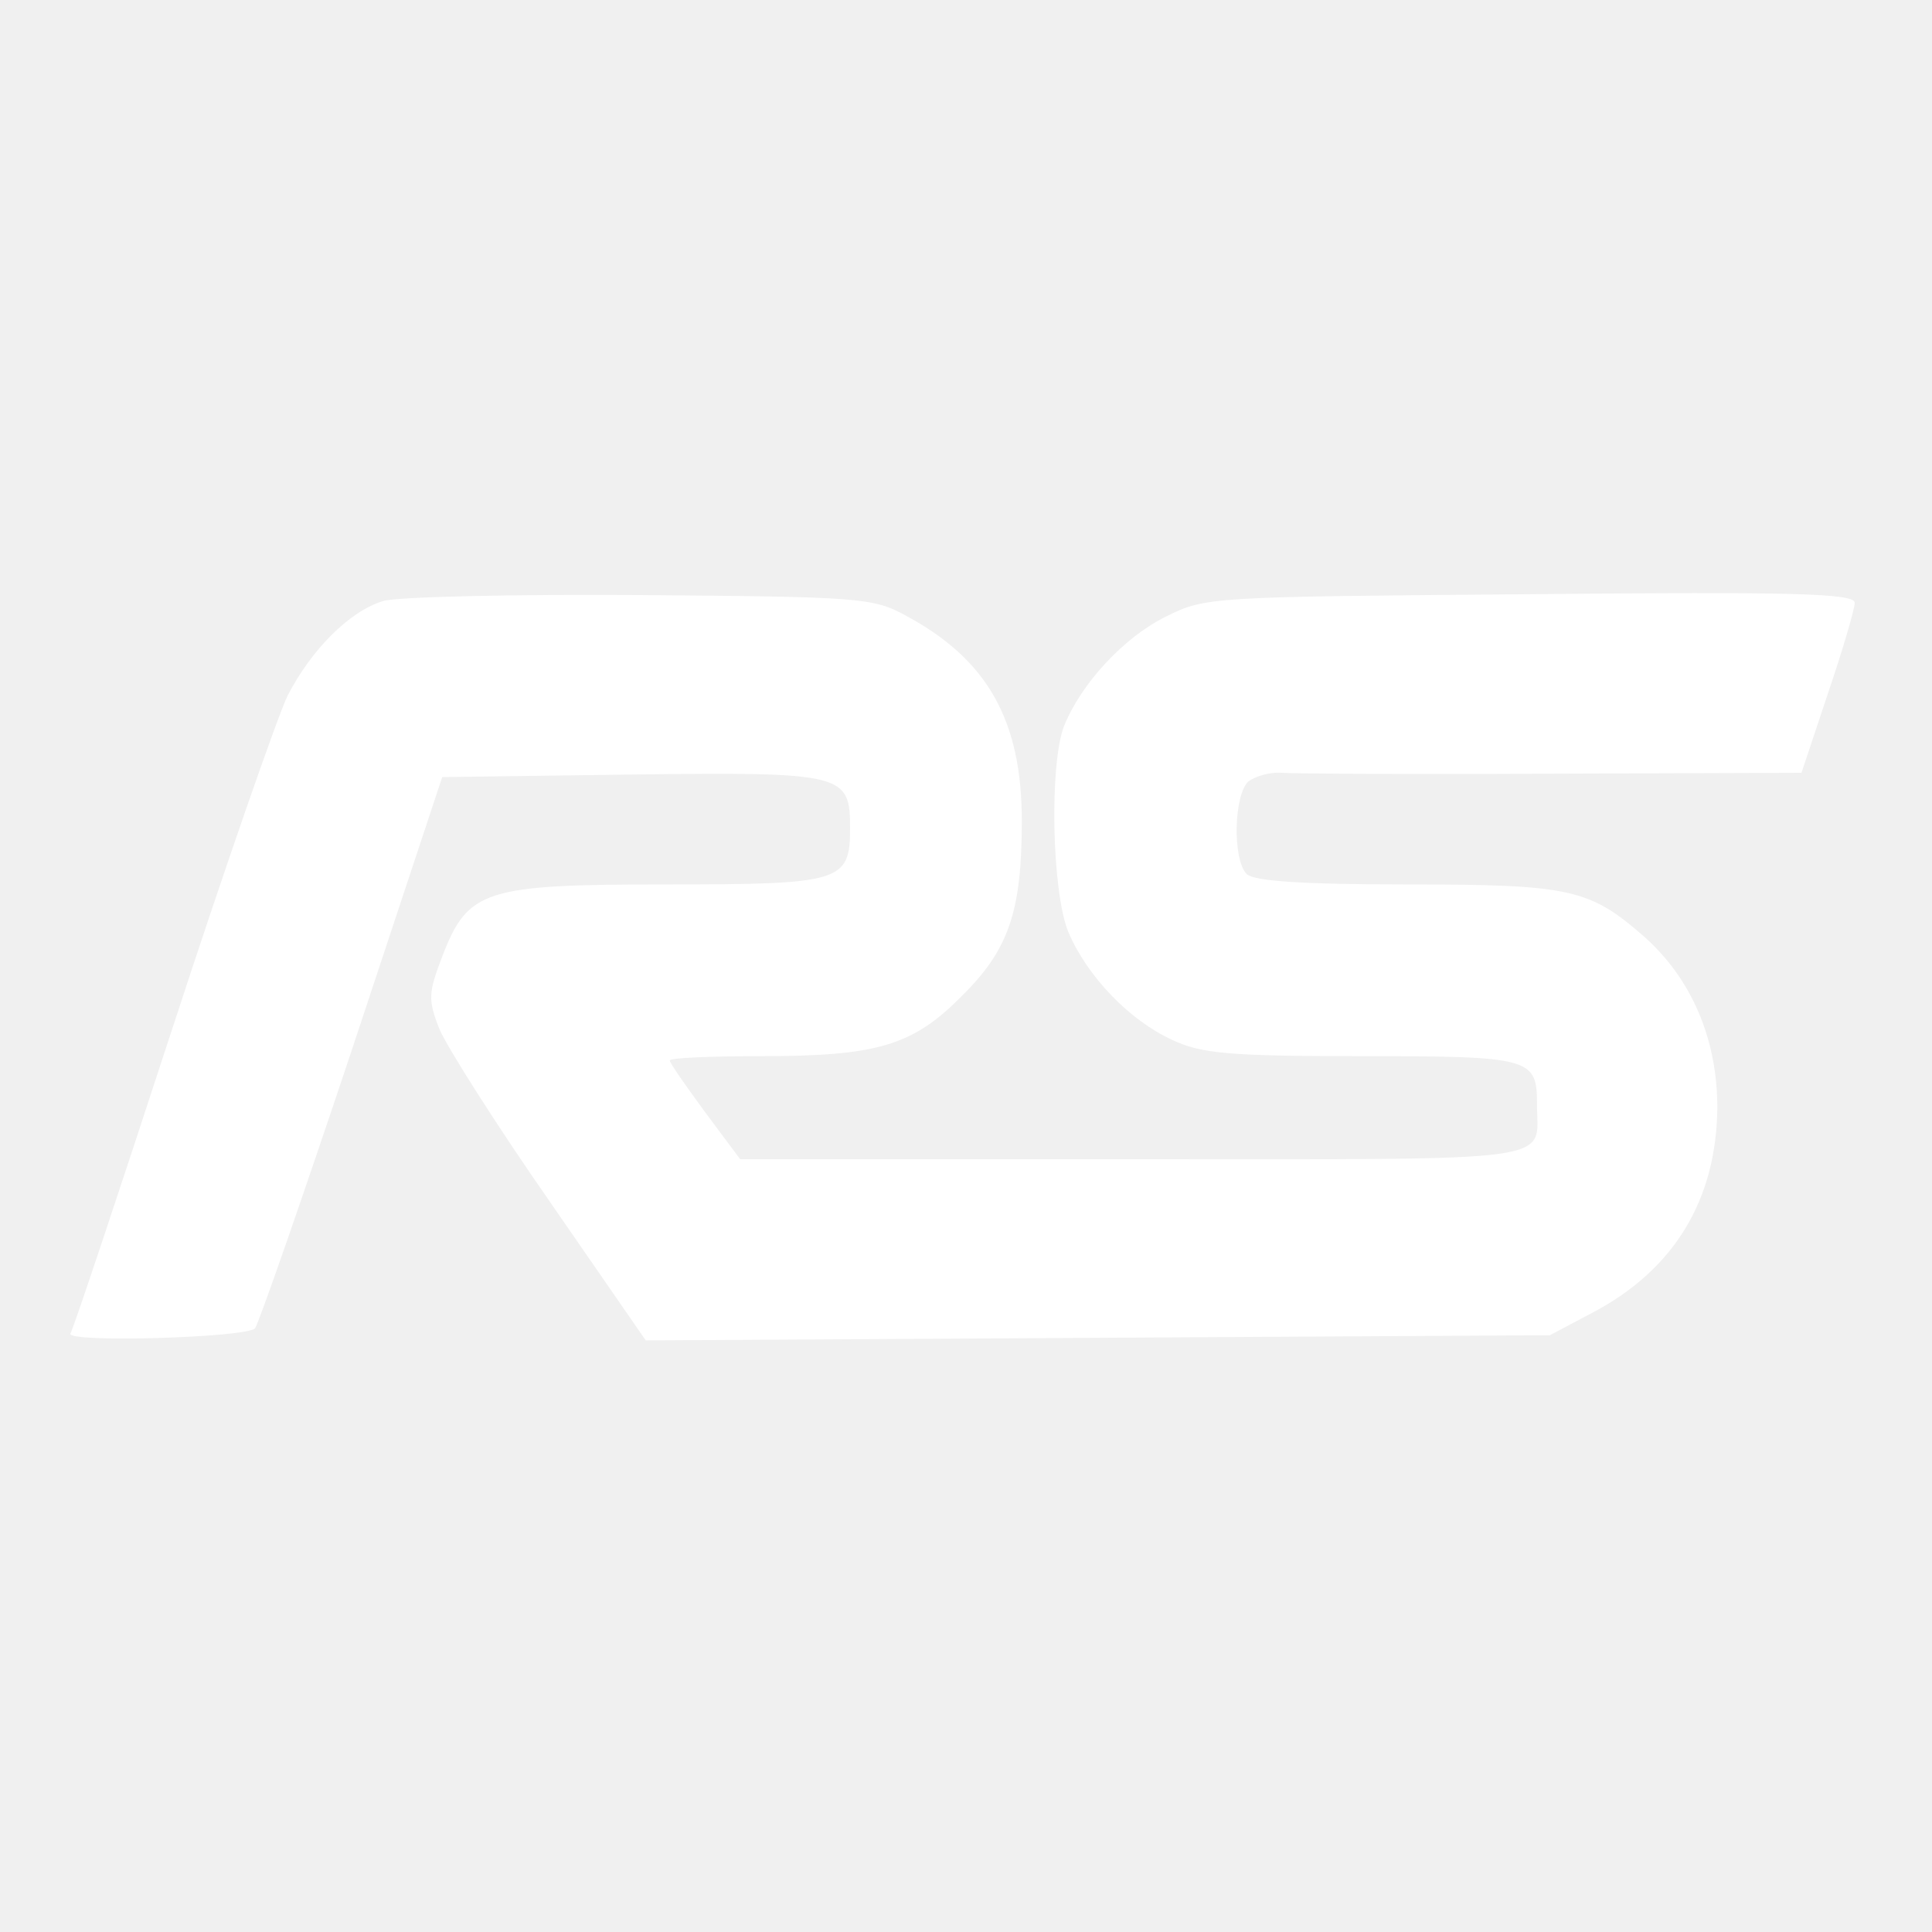
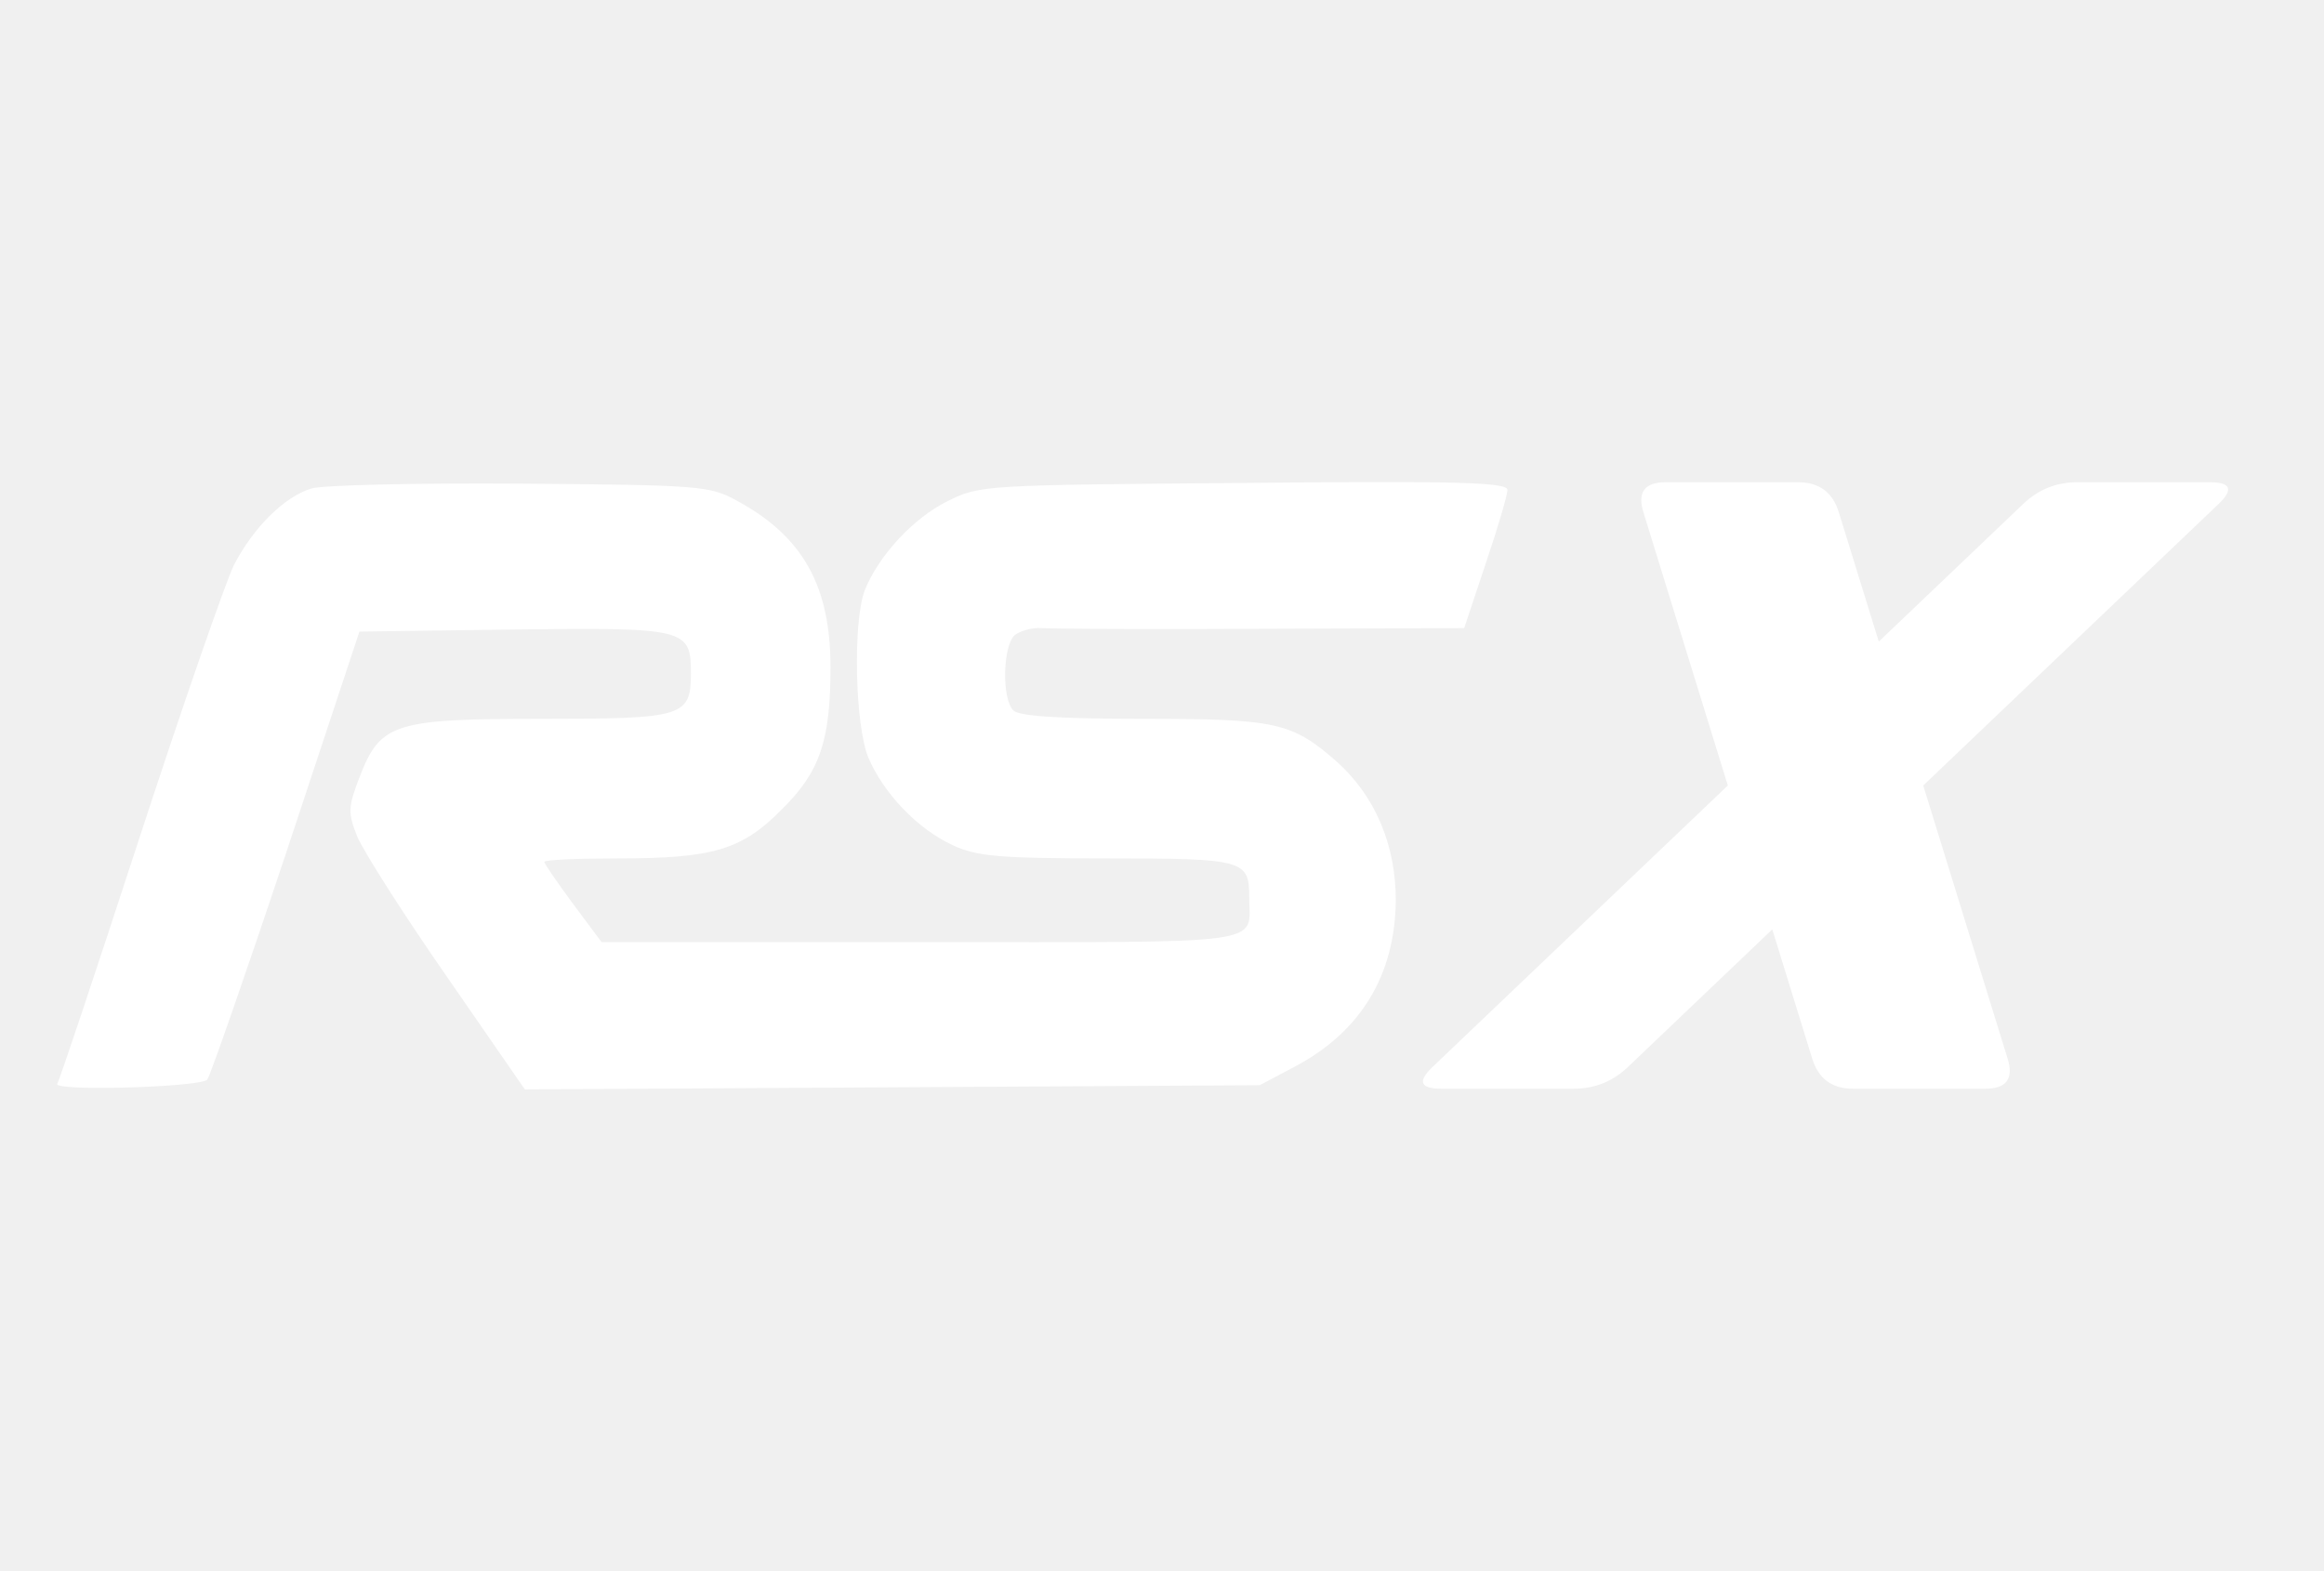
- <svg xmlns="http://www.w3.org/2000/svg" version="1.0" width="225pt" height="225pt" viewBox="0 0 225 225" preserveAspectRatio="xMidYMid meet">
+ <svg xmlns="http://www.w3.org/2000/svg" version="1.0" width="333pt" height="225pt" viewBox="0 0 333 225" preserveAspectRatio="xMidYMid meet">
  <g transform="translate(0,225) scale(0.1,-0.1)" fill="#ffffff" stroke="none">
-     <path d="M446 1550 c-39 -12 -83 -56 -111 -110 -12 -25 -73 -200 -135 -390 -62 -190 -115 -349 -118 -353 -6 -11 204 -5 215 6 4 5 55 151 113 325 l105 317 222 3 c247 3 253 1 253 -63 0 -62 -11 -65 -213 -65 -213 0 -232 -6 -262 -84 -16 -42 -17 -50 -3 -85 9 -21 66 -111 128 -200 l112 -162 527 3 526 3 51 27 c94 50 143 131 144 238 0 80 -30 150 -85 199 -64 56 -86 61 -278 61 -121 0 -177 4 -185 12 -17 17 -15 93 2 108 8 6 25 11 38 10 13 -1 154 -2 315 -1 l291 1 31 93 c17 50 31 98 31 105 0 11 -72 13 -377 10 -373 -3 -379 -3 -425 -26 -49 -24 -99 -78 -119 -128 -17 -45 -14 -192 5 -239 22 -52 71 -103 121 -126 34 -16 66 -19 220 -19 198 0 205 -2 205 -56 0 -69 36 -64 -470 -64 l-458 0 -41 55 c-22 30 -41 57 -41 60 0 3 48 5 106 5 135 0 177 12 234 70 55 54 70 99 70 204 0 117 -40 188 -135 239 -38 21 -54 22 -310 24 -148 1 -283 -2 -299 -7z" />
+     <path d="M446 1550 c-39 -12 -83 -56 -111 -110 -12 -25 -73 -200 -135 -390 -62 -190 -115 -349 -118 -353 -6 -11 204 -5 215 6 4 5 55 151 113 325 l105 317 222 3 c247 3 253 1 253 -63 0 -62 -11 -65 -213 -65 -213 0 -232 -6 -262 -84 -16 -42 -17 -50 -3 -85 9 -21 66 -111 128 -200 l112 -162 527 3 526 3 51 27 c94 50 143 131 144 238 0 80 -30 150 -85 199 -64 56 -86 61 -278 61 -121 0 -177 4 -185 12 -17 17 -15 93 2 108 8 6 25 11 38 10 13 -1 154 -2 315 -1 l291 1 31 93 c17 50 31 98 31 105 0 11 -72 13 -377 10 -373 -3 -379 -3 -425 -26 -49 -24 -99 -78 -119 -128 -17 -45 -14 -192 5 -239 22 -52 71 -103 121 -126 34 -16 66 -19 220 -19 198 0 205 -2 205 -56 0 -69 36 -64 -470 -64 l-458 0 -41 55 c-22 30 -41 57 -41 60 0 3 48 5 106 5 135 0 177 12 234 70 55 54 70 99 70 204 0 117 -40 188 -135 239 -38 21 -54 22 -310 24 -148 1 -283 -2 -299 -7z M 2596.7 733.0 Q 2610.0 690.0 2655.0 690.0 L 2845.0 690.0 Q 2890.0 690.0 2876.7 733.0 L 2634.8 1516.0 Q 2621.5 1559.0 2576.5 1559.0 L 2386.5 1559.0 Q 2341.5 1559.0 2354.8 1516.0 Z M 2052.6 721.1 Q 2020.0 690.0 2065.0 690.0 L 2255.0 690.0 Q 2300.0 690.0 2332.6 721.1 L 3179.0 1527.9 Q 3211.5 1559.0 3166.5 1559.0 L 2976.5 1559.0 Q 2931.5 1559.0 2899.0 1527.9 Z" />
  </g>
</svg>
